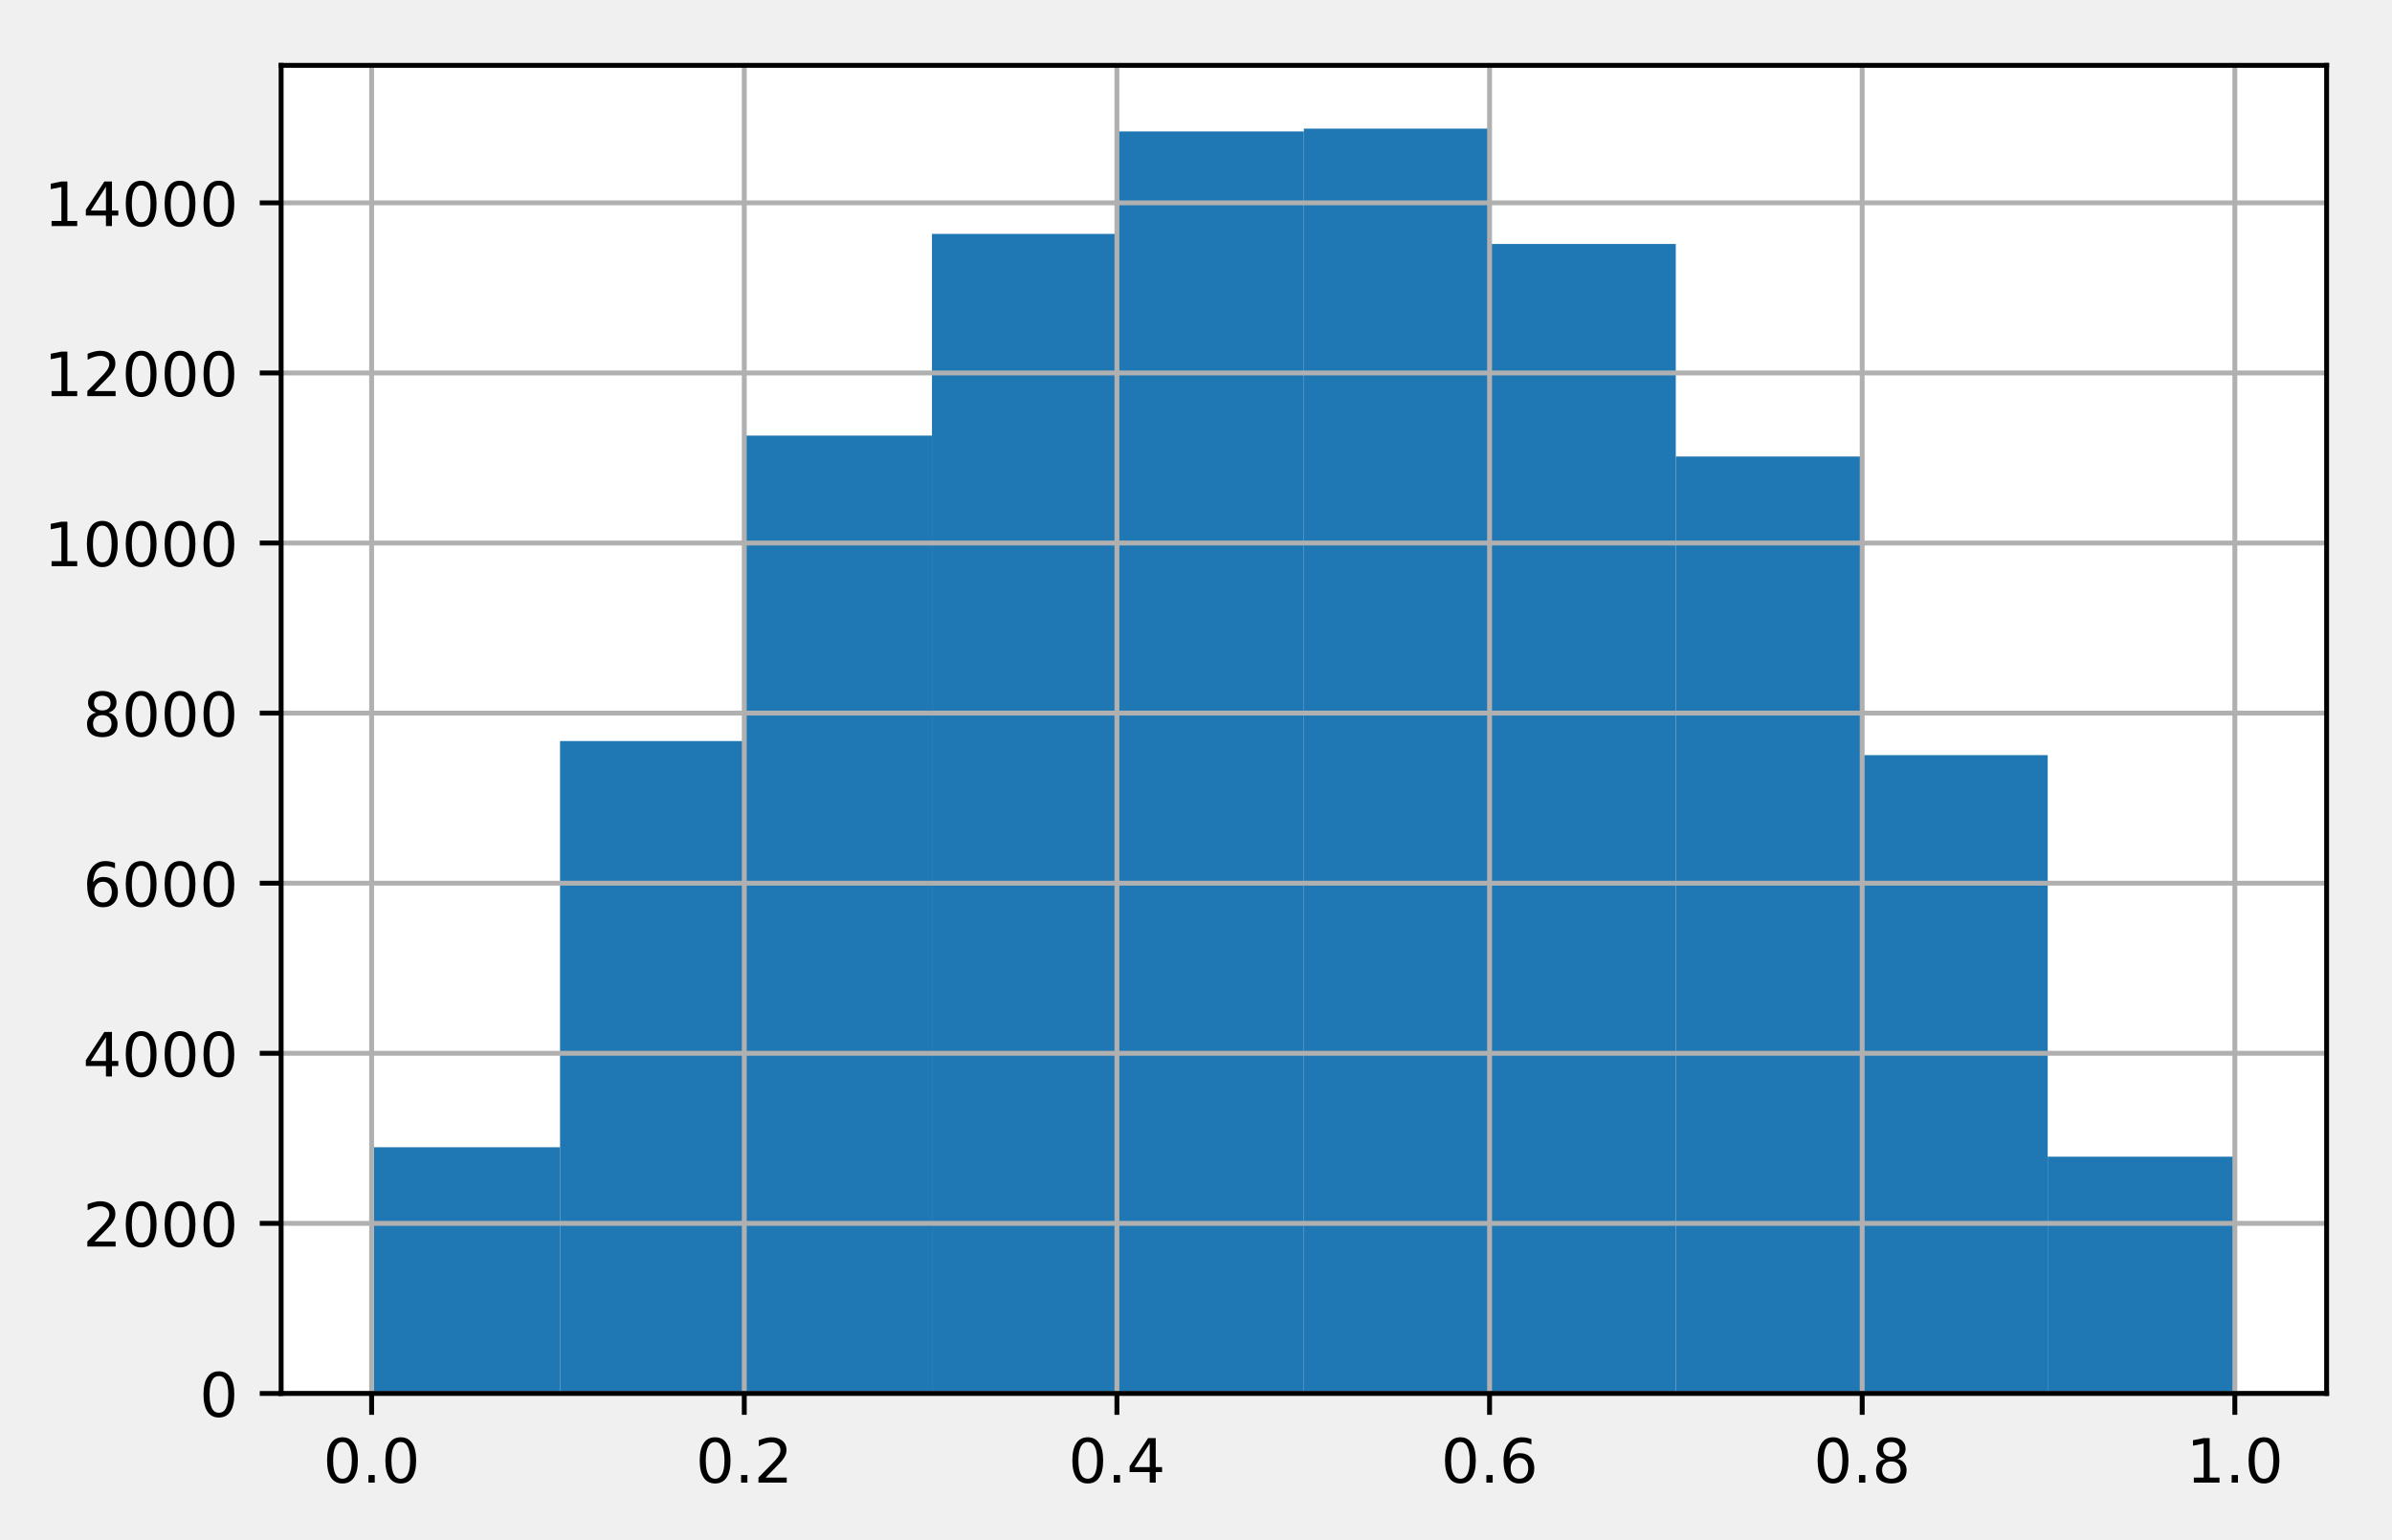
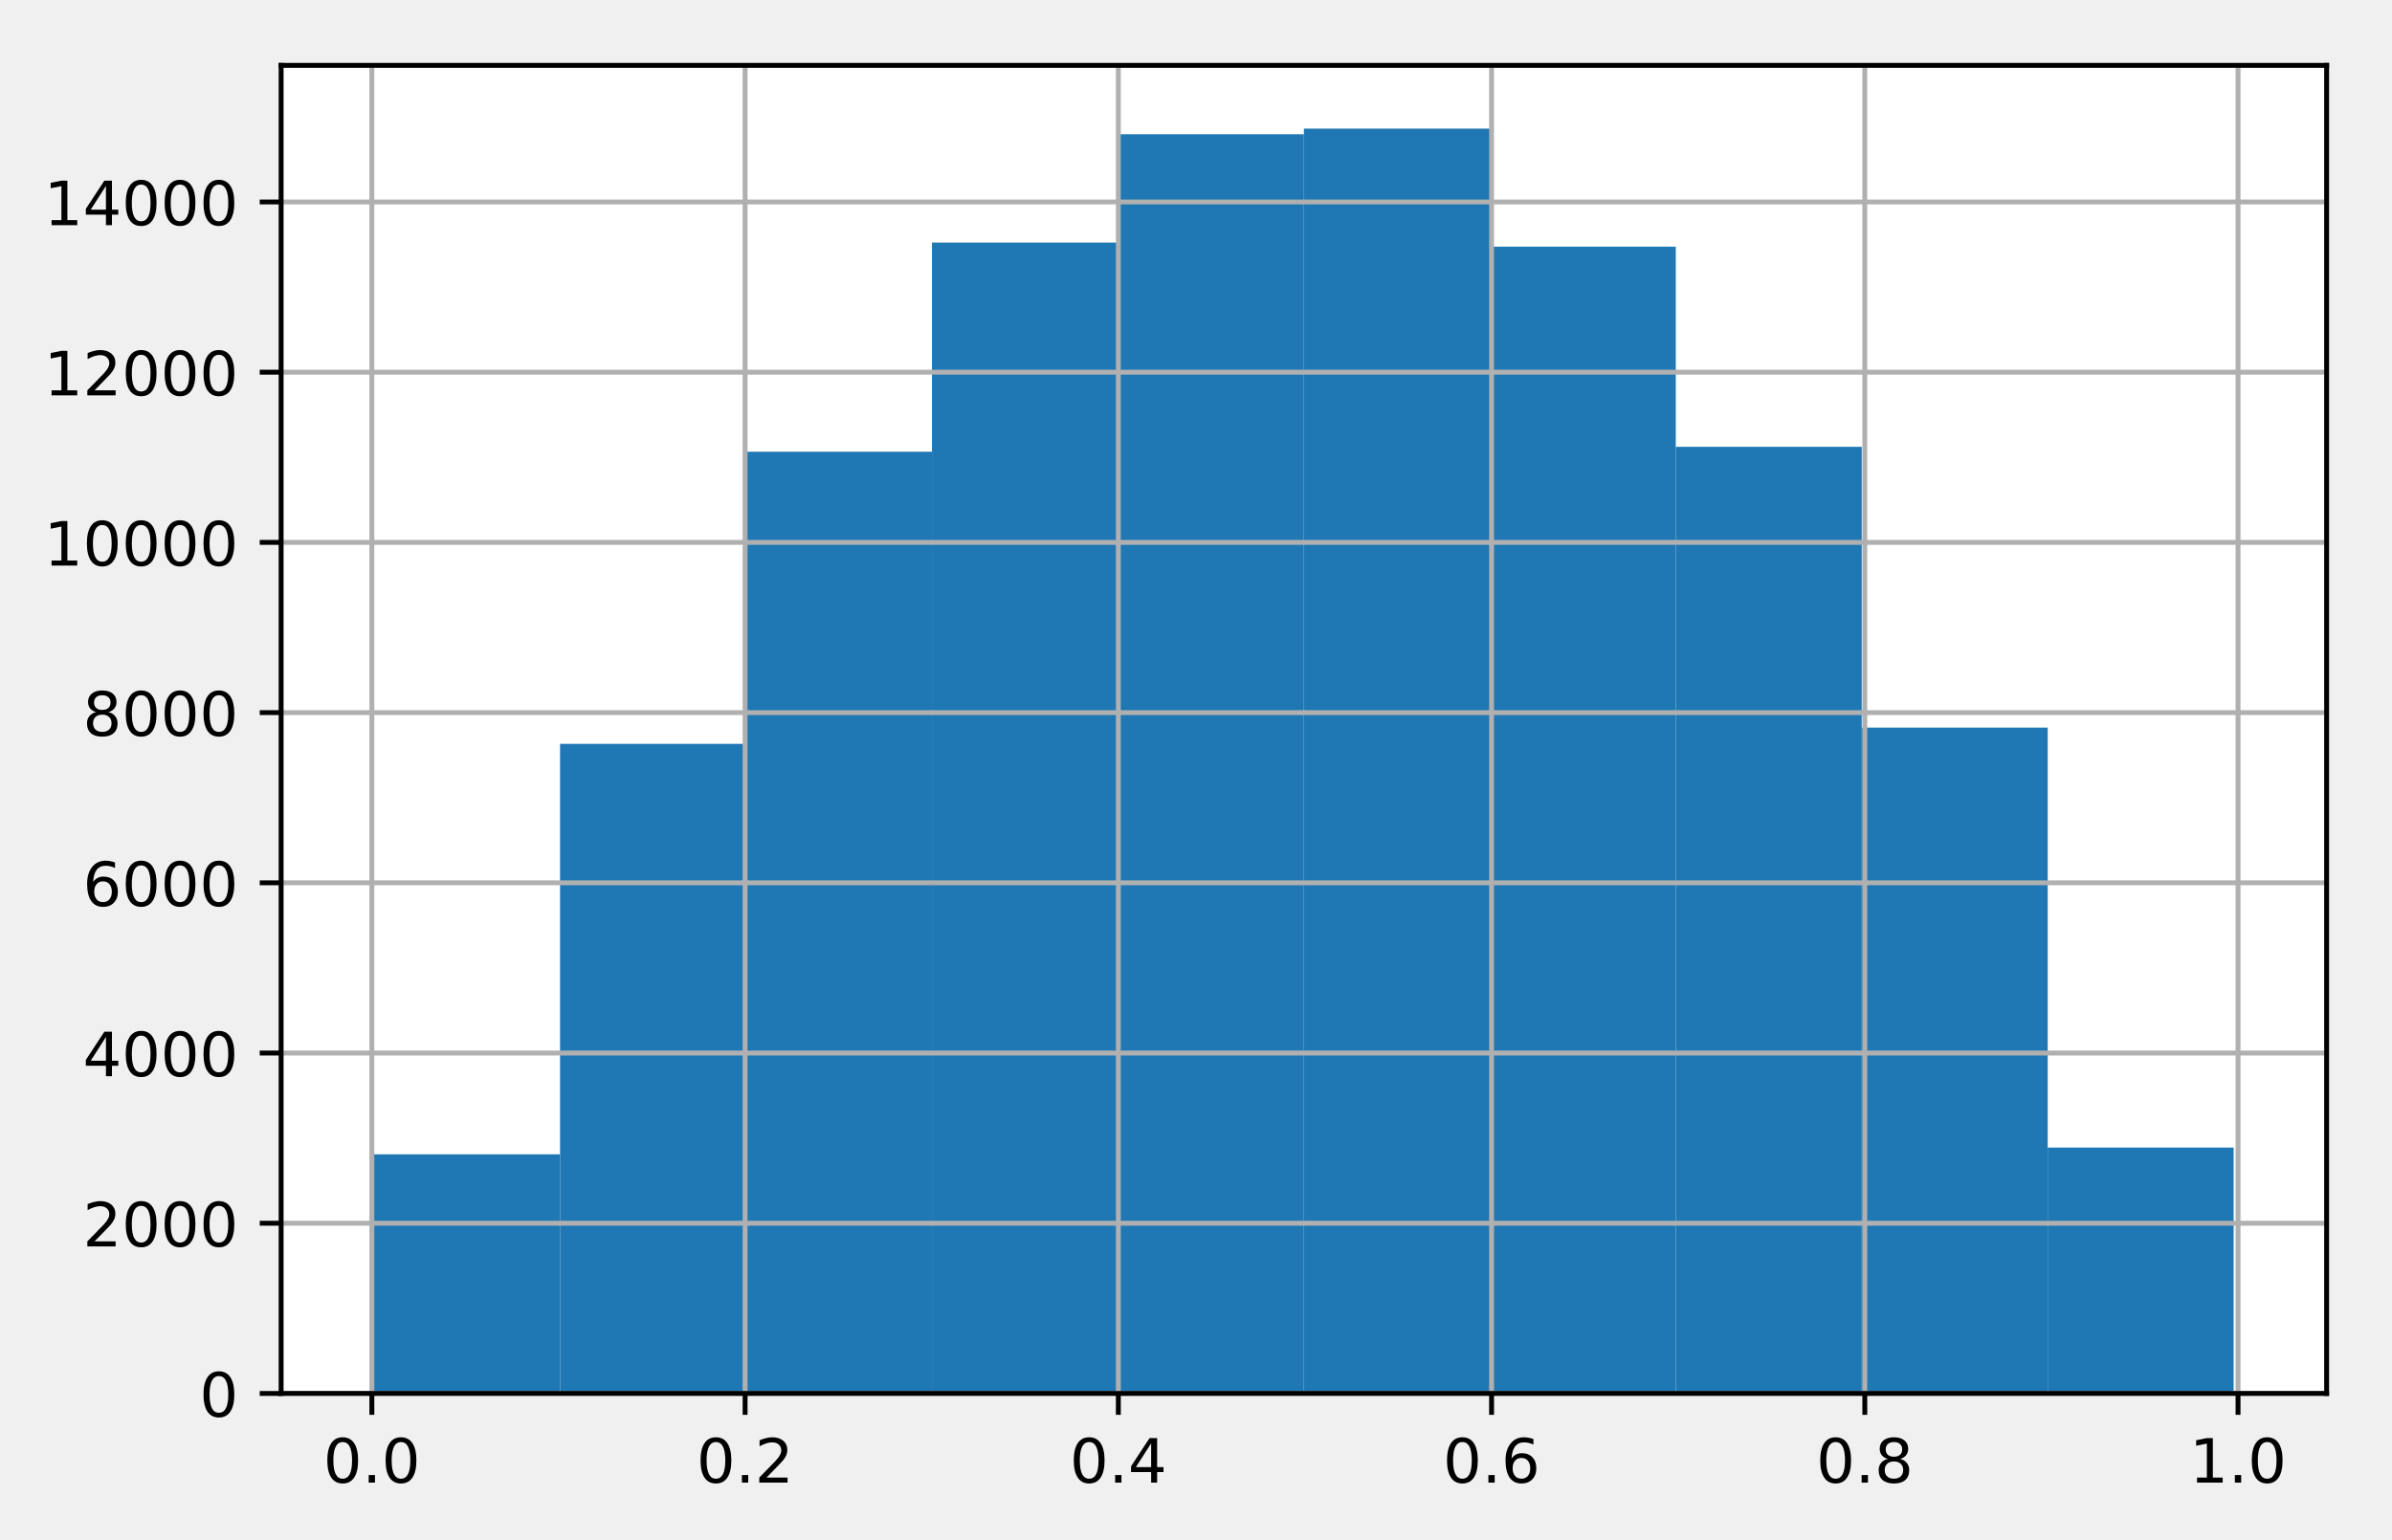
<svg xmlns="http://www.w3.org/2000/svg" xmlns:xlink="http://www.w3.org/1999/xlink" height="252.018pt" version="1.1" viewBox="0 0 391.512 252.018" width="391.512pt">
  <defs>
    <style type="text/css">
*{stroke-linecap:butt;stroke-linejoin:round;}
  </style>
  </defs>
  <g id="figure_1">
    <g id="patch_1">
      <path d="M 0 252.018  L 391.512 252.018  L 391.512 0  L 0 0  z " style="fill:none;" />
    </g>
    <g id="axes_1">
      <g id="patch_2">
        <path d="M 46.013 228.14  L 380.812 228.14  L 380.812 10.7  L 46.013 10.7  z " style="fill:#ffffff;" />
      </g>
      <g id="patch_3">
-         <path clip-path="url(#pd9d2633f2a)" d="M 61.231 228.14  L 91.667 228.14  L 91.667 187.831  L 61.231 187.831  z " style="fill:#1f77b4;" />
+         <path clip-path="url(#pc520c30518)" d="M 61.231 228.14  L 91.667 228.14  L 91.667 188.986  L 61.231 188.986  z " style="fill:#1f77b4;" />
      </g>
      <g id="patch_4">
-         <path clip-path="url(#pd9d2633f2a)" d="M 91.667 228.14  L 122.103 228.14  L 122.103 121.332  L 91.667 121.332  z " style="fill:#1f77b4;" />
+         <path clip-path="url(#pc520c30518)" d="M 91.667 228.14  L 122.103 228.14  L 122.103 121.782  L 91.667 121.782  z " style="fill:#1f77b4;" />
      </g>
      <g id="patch_5">
-         <path clip-path="url(#pd9d2633f2a)" d="M 122.103 228.14  L 152.54 228.14  L 152.54 71.318  L 122.103 71.318  z " style="fill:#1f77b4;" />
+         <path clip-path="url(#pc520c30518)" d="M 122.103 228.14  L 152.54 228.14  L 152.54 73.961  L 122.103 73.961  z " style="fill:#1f77b4;" />
      </g>
      <g id="patch_6">
-         <path clip-path="url(#pd9d2633f2a)" d="M 152.54 228.14  L 182.976 228.14  L 182.976 38.292  L 152.54 38.292  z " style="fill:#1f77b4;" />
+         <path clip-path="url(#pc520c30518)" d="M 152.54 228.14  L 182.976 228.14  L 182.976 39.712  L 152.54 39.712  z " style="fill:#1f77b4;" />
      </g>
      <g id="patch_7">
-         <path clip-path="url(#pd9d2633f2a)" d="M 182.976 228.14  L 213.412 228.14  L 213.412 21.514  L 182.976 21.514  z " style="fill:#1f77b4;" />
+         <path clip-path="url(#pc520c30518)" d="M 182.976 228.14  L 213.412 228.14  L 213.412 21.974  L 182.976 21.974  z " style="fill:#1f77b4;" />
      </g>
      <g id="patch_8">
-         <path clip-path="url(#pd9d2633f2a)" d="M 213.412 228.14  L 243.849 228.14  L 243.849 21.054  L 213.412 21.054  z " style="fill:#1f77b4;" />
+         <path clip-path="url(#pc520c30518)" d="M 213.412 228.14  L 243.849 228.14  L 243.849 21.054  L 213.412 21.054  z " style="fill:#1f77b4;" />
      </g>
      <g id="patch_9">
-         <path clip-path="url(#pd9d2633f2a)" d="M 243.849 228.14  L 274.285 228.14  L 274.285 39.949  L 243.849 39.949  z " style="fill:#1f77b4;" />
+         <path clip-path="url(#pc520c30518)" d="M 243.849 228.14  L 274.285 228.14  L 274.285 40.381  L 243.849 40.381  z " style="fill:#1f77b4;" />
      </g>
      <g id="patch_10">
-         <path clip-path="url(#pd9d2633f2a)" d="M 274.285 228.14  L 304.722 228.14  L 304.722 74.744  L 274.285 74.744  z " style="fill:#1f77b4;" />
+         <path clip-path="url(#pc520c30518)" d="M 274.285 228.14  L 304.722 228.14  L 304.722 73.153  L 274.285 73.153  z " style="fill:#1f77b4;" />
      </g>
      <g id="patch_11">
-         <path clip-path="url(#pd9d2633f2a)" d="M 304.722 228.14  L 335.158 228.14  L 335.158 123.629  L 304.722 123.629  z " style="fill:#1f77b4;" />
+         <path clip-path="url(#pc520c30518)" d="M 304.722 228.14  L 335.158 228.14  L 335.158 119.121  L 304.722 119.121  z " style="fill:#1f77b4;" />
      </g>
      <g id="patch_12">
-         <path clip-path="url(#pd9d2633f2a)" d="M 335.158 228.14  L 365.594 228.14  L 365.594 189.377  L 335.158 189.377  z " style="fill:#1f77b4;" />
+         <path clip-path="url(#pc520c30518)" d="M 335.158 228.14  L 365.594 228.14  L 365.594 187.885  L 335.158 187.885  z " style="fill:#1f77b4;" />
      </g>
      <g id="matplotlib.axis_1">
        <g id="xtick_1">
          <g id="line2d_1">
-             <path clip-path="url(#pd9d2633f2a)" d="M 60.827 228.14  L 60.827 10.7  " style="fill:none;stroke:#b0b0b0;stroke-linecap:square;stroke-width:0.8;" />
+             <path clip-path="url(#pc520c30518)" d="M 60.865 228.14  L 60.865 10.7  " style="fill:none;stroke:#b0b0b0;stroke-linecap:square;stroke-width:0.8;" />
          </g>
          <g id="line2d_2">
            <defs>
-               <path d="M 0 0  L 0 3.5  " id="ma19b31195e" style="stroke:#000000;stroke-width:0.8;" />
-             </defs>
-             <g>
-               <use style="stroke:#000000;stroke-width:0.8;" x="60.827" xlink:href="#ma19b31195e" y="228.14" />
+               <path d="M 0 0  L 0 3.5  " id="m396cf872ac" style="stroke:#000000;stroke-width:0.8;" />
+             </defs>
+             <g>
+               <use style="stroke:#000000;stroke-width:0.8;" x="60.865" xlink:href="#m396cf872ac" y="228.14" />
            </g>
          </g>
          <g id="text_1">
            <defs>
-               <path d="M 31.781 66.406  Q 24.172 66.406 20.328 58.906  Q 16.5 51.422 16.5 36.375  Q 16.5 21.391 20.328 13.891  Q 24.172 6.391 31.781 6.391  Q 39.453 6.391 43.281 13.891  Q 47.125 21.391 47.125 36.375  Q 47.125 51.422 43.281 58.906  Q 39.453 66.406 31.781 66.406  z M 31.781 74.219  Q 44.047 74.219 50.516 64.516  Q 56.984 54.828 56.984 36.375  Q 56.984 17.969 50.516 8.266  Q 44.047 -1.422 31.781 -1.422  Q 19.531 -1.422 13.062 8.266  Q 6.594 17.969 6.594 36.375  Q 6.594 54.828 13.062 64.516  Q 19.531 74.219 31.781 74.219  z " id="DejaVuSans-30" />
-               <path d="M 10.688 12.406  L 21 12.406  L 21 0  L 10.688 0  z " id="DejaVuSans-2e" />
-             </defs>
-             <g transform="translate(52.87501 242.7384)scale(0.1 -0.1)">
-               <use xlink:href="#DejaVuSans-30" />
-               <use x="63.623" xlink:href="#DejaVuSans-2e" />
-               <use x="95.41" xlink:href="#DejaVuSans-30" />
+               <path d="M 31.781 66.406  Q 24.172 66.406 20.328 58.906  Q 16.5 51.422 16.5 36.375  Q 16.5 21.391 20.328 13.891  Q 24.172 6.391 31.781 6.391  Q 39.453 6.391 43.281 13.891  Q 47.125 21.391 47.125 36.375  Q 47.125 51.422 43.281 58.906  Q 39.453 66.406 31.781 66.406  z M 31.781 74.219  Q 44.047 74.219 50.516 64.516  Q 56.984 54.828 56.984 36.375  Q 56.984 17.969 50.516 8.266  Q 44.047 -1.422 31.781 -1.422  Q 19.531 -1.422 13.062 8.266  Q 6.594 17.969 6.594 36.375  Q 6.594 54.828 13.062 64.516  Q 19.531 74.219 31.781 74.219  z " id="DejaVuSans-48" />
+               <path d="M 10.688 12.406  L 21 12.406  L 21 0  L 10.688 0  z " id="DejaVuSans-46" />
+             </defs>
+             <g transform="translate(52.91333 242.7384)scale(0.1 -0.1)">
+               <use xlink:href="#DejaVuSans-48" />
+               <use x="63.623" xlink:href="#DejaVuSans-46" />
+               <use x="95.41" xlink:href="#DejaVuSans-48" />
            </g>
          </g>
        </g>
        <g id="xtick_2">
          <g id="line2d_3">
-             <path clip-path="url(#pd9d2633f2a)" d="M 121.819 228.14  L 121.819 10.7  " style="fill:none;stroke:#b0b0b0;stroke-linecap:square;stroke-width:0.8;" />
+             <path clip-path="url(#pc520c30518)" d="M 121.954 228.14  L 121.954 10.7  " style="fill:none;stroke:#b0b0b0;stroke-linecap:square;stroke-width:0.8;" />
          </g>
          <g id="line2d_4">
            <g>
-               <use style="stroke:#000000;stroke-width:0.8;" x="121.819" xlink:href="#ma19b31195e" y="228.14" />
+               <use style="stroke:#000000;stroke-width:0.8;" x="121.954" xlink:href="#m396cf872ac" y="228.14" />
            </g>
          </g>
          <g id="text_2">
            <defs>
-               <path d="M 19.188 8.297  L 53.609 8.297  L 53.609 0  L 7.328 0  L 7.328 8.297  Q 12.938 14.109 22.625 23.891  Q 32.328 33.688 34.812 36.531  Q 39.547 41.844 41.422 45.531  Q 43.312 49.219 43.312 52.781  Q 43.312 58.594 39.234 62.25  Q 35.156 65.922 28.609 65.922  Q 23.969 65.922 18.812 64.312  Q 13.672 62.703 7.812 59.422  L 7.812 69.391  Q 13.766 71.781 18.938 73  Q 24.125 74.219 28.422 74.219  Q 39.75 74.219 46.484 68.547  Q 53.219 62.891 53.219 53.422  Q 53.219 48.922 51.531 44.891  Q 49.859 40.875 45.406 35.406  Q 44.188 33.984 37.641 27.219  Q 31.109 20.453 19.188 8.297  z " id="DejaVuSans-32" />
-             </defs>
-             <g transform="translate(113.8675 242.7384)scale(0.1 -0.1)">
-               <use xlink:href="#DejaVuSans-30" />
-               <use x="63.623" xlink:href="#DejaVuSans-2e" />
-               <use x="95.41" xlink:href="#DejaVuSans-32" />
+               <path d="M 19.188 8.297  L 53.609 8.297  L 53.609 0  L 7.328 0  L 7.328 8.297  Q 12.938 14.109 22.625 23.891  Q 32.328 33.688 34.812 36.531  Q 39.547 41.844 41.422 45.531  Q 43.312 49.219 43.312 52.781  Q 43.312 58.594 39.234 62.25  Q 35.156 65.922 28.609 65.922  Q 23.969 65.922 18.812 64.312  Q 13.672 62.703 7.812 59.422  L 7.812 69.391  Q 13.766 71.781 18.938 73  Q 24.125 74.219 28.422 74.219  Q 39.75 74.219 46.484 68.547  Q 53.219 62.891 53.219 53.422  Q 53.219 48.922 51.531 44.891  Q 49.859 40.875 45.406 35.406  Q 44.188 33.984 37.641 27.219  Q 31.109 20.453 19.188 8.297  z " id="DejaVuSans-50" />
+             </defs>
+             <g transform="translate(114.0029 242.7384)scale(0.1 -0.1)">
+               <use xlink:href="#DejaVuSans-48" />
+               <use x="63.623" xlink:href="#DejaVuSans-46" />
+               <use x="95.41" xlink:href="#DejaVuSans-50" />
            </g>
          </g>
        </g>
        <g id="xtick_3">
          <g id="line2d_5">
-             <path clip-path="url(#pd9d2633f2a)" d="M 182.811 228.14  L 182.811 10.7  " style="fill:none;stroke:#b0b0b0;stroke-linecap:square;stroke-width:0.8;" />
+             <path clip-path="url(#pc520c30518)" d="M 183.044 228.14  L 183.044 10.7  " style="fill:none;stroke:#b0b0b0;stroke-linecap:square;stroke-width:0.8;" />
          </g>
          <g id="line2d_6">
            <g>
-               <use style="stroke:#000000;stroke-width:0.8;" x="182.811" xlink:href="#ma19b31195e" y="228.14" />
+               <use style="stroke:#000000;stroke-width:0.8;" x="183.044" xlink:href="#m396cf872ac" y="228.14" />
            </g>
          </g>
          <g id="text_3">
            <defs>
-               <path d="M 37.797 64.312  L 12.891 25.391  L 37.797 25.391  z M 35.203 72.906  L 47.609 72.906  L 47.609 25.391  L 58.016 25.391  L 58.016 17.188  L 47.609 17.188  L 47.609 0  L 37.797 0  L 37.797 17.188  L 4.891 17.188  L 4.891 26.703  z " id="DejaVuSans-34" />
-             </defs>
-             <g transform="translate(174.8599 242.7384)scale(0.1 -0.1)">
-               <use xlink:href="#DejaVuSans-30" />
-               <use x="63.623" xlink:href="#DejaVuSans-2e" />
-               <use x="95.41" xlink:href="#DejaVuSans-34" />
+               <path d="M 37.797 64.312  L 12.891 25.391  L 37.797 25.391  z M 35.203 72.906  L 47.609 72.906  L 47.609 25.391  L 58.016 25.391  L 58.016 17.188  L 47.609 17.188  L 47.609 0  L 37.797 0  L 37.797 17.188  L 4.891 17.188  L 4.891 26.703  z " id="DejaVuSans-52" />
+             </defs>
+             <g transform="translate(175.0924 242.7384)scale(0.1 -0.1)">
+               <use xlink:href="#DejaVuSans-48" />
+               <use x="63.623" xlink:href="#DejaVuSans-46" />
+               <use x="95.41" xlink:href="#DejaVuSans-52" />
            </g>
          </g>
        </g>
        <g id="xtick_4">
          <g id="line2d_7">
-             <path clip-path="url(#pd9d2633f2a)" d="M 243.804 228.14  L 243.804 10.7  " style="fill:none;stroke:#b0b0b0;stroke-linecap:square;stroke-width:0.8;" />
+             <path clip-path="url(#pc520c30518)" d="M 244.134 228.14  L 244.134 10.7  " style="fill:none;stroke:#b0b0b0;stroke-linecap:square;stroke-width:0.8;" />
          </g>
          <g id="line2d_8">
            <g>
-               <use style="stroke:#000000;stroke-width:0.8;" x="243.804" xlink:href="#ma19b31195e" y="228.14" />
+               <use style="stroke:#000000;stroke-width:0.8;" x="244.134" xlink:href="#m396cf872ac" y="228.14" />
            </g>
          </g>
          <g id="text_4">
            <defs>
-               <path d="M 33.016 40.375  Q 26.375 40.375 22.484 35.828  Q 18.609 31.297 18.609 23.391  Q 18.609 15.531 22.484 10.953  Q 26.375 6.391 33.016 6.391  Q 39.656 6.391 43.531 10.953  Q 47.406 15.531 47.406 23.391  Q 47.406 31.297 43.531 35.828  Q 39.656 40.375 33.016 40.375  z M 52.594 71.297  L 52.594 62.312  Q 48.875 64.062 45.094 64.984  Q 41.312 65.922 37.594 65.922  Q 27.828 65.922 22.672 59.328  Q 17.531 52.734 16.797 39.406  Q 19.672 43.656 24.016 45.922  Q 28.375 48.188 33.594 48.188  Q 44.578 48.188 50.953 41.516  Q 57.328 34.859 57.328 23.391  Q 57.328 12.156 50.688 5.359  Q 44.047 -1.422 33.016 -1.422  Q 20.359 -1.422 13.672 8.266  Q 6.984 17.969 6.984 36.375  Q 6.984 53.656 15.188 63.938  Q 23.391 74.219 37.203 74.219  Q 40.922 74.219 44.703 73.484  Q 48.484 72.75 52.594 71.297  z " id="DejaVuSans-36" />
-             </defs>
-             <g transform="translate(235.8524 242.7384)scale(0.1 -0.1)">
-               <use xlink:href="#DejaVuSans-30" />
-               <use x="63.623" xlink:href="#DejaVuSans-2e" />
-               <use x="95.41" xlink:href="#DejaVuSans-36" />
+               <path d="M 33.016 40.375  Q 26.375 40.375 22.484 35.828  Q 18.609 31.297 18.609 23.391  Q 18.609 15.531 22.484 10.953  Q 26.375 6.391 33.016 6.391  Q 39.656 6.391 43.531 10.953  Q 47.406 15.531 47.406 23.391  Q 47.406 31.297 43.531 35.828  Q 39.656 40.375 33.016 40.375  z M 52.594 71.297  L 52.594 62.312  Q 48.875 64.062 45.094 64.984  Q 41.312 65.922 37.594 65.922  Q 27.828 65.922 22.672 59.328  Q 17.531 52.734 16.797 39.406  Q 19.672 43.656 24.016 45.922  Q 28.375 48.188 33.594 48.188  Q 44.578 48.188 50.953 41.516  Q 57.328 34.859 57.328 23.391  Q 57.328 12.156 50.688 5.359  Q 44.047 -1.422 33.016 -1.422  Q 20.359 -1.422 13.672 8.266  Q 6.984 17.969 6.984 36.375  Q 6.984 53.656 15.188 63.938  Q 23.391 74.219 37.203 74.219  Q 40.922 74.219 44.703 73.484  Q 48.484 72.75 52.594 71.297  z " id="DejaVuSans-54" />
+             </defs>
+             <g transform="translate(236.1819 242.7384)scale(0.1 -0.1)">
+               <use xlink:href="#DejaVuSans-48" />
+               <use x="63.623" xlink:href="#DejaVuSans-46" />
+               <use x="95.41" xlink:href="#DejaVuSans-54" />
            </g>
          </g>
        </g>
        <g id="xtick_5">
          <g id="line2d_9">
-             <path clip-path="url(#pd9d2633f2a)" d="M 304.796 228.14  L 304.796 10.7  " style="fill:none;stroke:#b0b0b0;stroke-linecap:square;stroke-width:0.8;" />
+             <path clip-path="url(#pc520c30518)" d="M 305.223 228.14  L 305.223 10.7  " style="fill:none;stroke:#b0b0b0;stroke-linecap:square;stroke-width:0.8;" />
          </g>
          <g id="line2d_10">
            <g>
-               <use style="stroke:#000000;stroke-width:0.8;" x="304.796" xlink:href="#ma19b31195e" y="228.14" />
+               <use style="stroke:#000000;stroke-width:0.8;" x="305.223" xlink:href="#m396cf872ac" y="228.14" />
            </g>
          </g>
          <g id="text_5">
            <defs>
-               <path d="M 31.781 34.625  Q 24.75 34.625 20.719 30.859  Q 16.703 27.094 16.703 20.516  Q 16.703 13.922 20.719 10.156  Q 24.75 6.391 31.781 6.391  Q 38.812 6.391 42.859 10.172  Q 46.922 13.969 46.922 20.516  Q 46.922 27.094 42.891 30.859  Q 38.875 34.625 31.781 34.625  z M 21.922 38.812  Q 15.578 40.375 12.031 44.719  Q 8.5 49.078 8.5 55.328  Q 8.5 64.062 14.719 69.141  Q 20.953 74.219 31.781 74.219  Q 42.672 74.219 48.875 69.141  Q 55.078 64.062 55.078 55.328  Q 55.078 49.078 51.531 44.719  Q 48 40.375 41.703 38.812  Q 48.828 37.156 52.797 32.312  Q 56.781 27.484 56.781 20.516  Q 56.781 9.906 50.312 4.234  Q 43.844 -1.422 31.781 -1.422  Q 19.734 -1.422 13.25 4.234  Q 6.781 9.906 6.781 20.516  Q 6.781 27.484 10.781 32.312  Q 14.797 37.156 21.922 38.812  z M 18.312 54.391  Q 18.312 48.734 21.844 45.562  Q 25.391 42.391 31.781 42.391  Q 38.141 42.391 41.719 45.562  Q 45.312 48.734 45.312 54.391  Q 45.312 60.062 41.719 63.234  Q 38.141 66.406 31.781 66.406  Q 25.391 66.406 21.844 63.234  Q 18.312 60.062 18.312 54.391  z " id="DejaVuSans-38" />
-             </defs>
-             <g transform="translate(296.8449 242.7384)scale(0.1 -0.1)">
-               <use xlink:href="#DejaVuSans-30" />
-               <use x="63.623" xlink:href="#DejaVuSans-2e" />
-               <use x="95.41" xlink:href="#DejaVuSans-38" />
+               <path d="M 31.781 34.625  Q 24.75 34.625 20.719 30.859  Q 16.703 27.094 16.703 20.516  Q 16.703 13.922 20.719 10.156  Q 24.75 6.391 31.781 6.391  Q 38.812 6.391 42.859 10.172  Q 46.922 13.969 46.922 20.516  Q 46.922 27.094 42.891 30.859  Q 38.875 34.625 31.781 34.625  z M 21.922 38.812  Q 15.578 40.375 12.031 44.719  Q 8.5 49.078 8.5 55.328  Q 8.5 64.062 14.719 69.141  Q 20.953 74.219 31.781 74.219  Q 42.672 74.219 48.875 69.141  Q 55.078 64.062 55.078 55.328  Q 55.078 49.078 51.531 44.719  Q 48 40.375 41.703 38.812  Q 48.828 37.156 52.797 32.312  Q 56.781 27.484 56.781 20.516  Q 56.781 9.906 50.312 4.234  Q 43.844 -1.422 31.781 -1.422  Q 19.734 -1.422 13.25 4.234  Q 6.781 9.906 6.781 20.516  Q 6.781 27.484 10.781 32.312  Q 14.797 37.156 21.922 38.812  z M 18.312 54.391  Q 18.312 48.734 21.844 45.562  Q 25.391 42.391 31.781 42.391  Q 38.141 42.391 41.719 45.562  Q 45.312 48.734 45.312 54.391  Q 45.312 60.062 41.719 63.234  Q 38.141 66.406 31.781 66.406  Q 25.391 66.406 21.844 63.234  Q 18.312 60.062 18.312 54.391  z " id="DejaVuSans-56" />
+             </defs>
+             <g transform="translate(297.2715 242.7384)scale(0.1 -0.1)">
+               <use xlink:href="#DejaVuSans-48" />
+               <use x="63.623" xlink:href="#DejaVuSans-46" />
+               <use x="95.41" xlink:href="#DejaVuSans-56" />
            </g>
          </g>
        </g>
        <g id="xtick_6">
          <g id="line2d_11">
-             <path clip-path="url(#pd9d2633f2a)" d="M 365.789 228.14  L 365.789 10.7  " style="fill:none;stroke:#b0b0b0;stroke-linecap:square;stroke-width:0.8;" />
+             <path clip-path="url(#pc520c30518)" d="M 366.313 228.14  L 366.313 10.7  " style="fill:none;stroke:#b0b0b0;stroke-linecap:square;stroke-width:0.8;" />
          </g>
          <g id="line2d_12">
            <g>
-               <use style="stroke:#000000;stroke-width:0.8;" x="365.789" xlink:href="#ma19b31195e" y="228.14" />
+               <use style="stroke:#000000;stroke-width:0.8;" x="366.313" xlink:href="#m396cf872ac" y="228.14" />
            </g>
          </g>
          <g id="text_6">
            <defs>
-               <path d="M 12.406 8.297  L 28.516 8.297  L 28.516 63.922  L 10.984 60.406  L 10.984 69.391  L 28.422 72.906  L 38.281 72.906  L 38.281 8.297  L 54.391 8.297  L 54.391 0  L 12.406 0  z " id="DejaVuSans-31" />
-             </defs>
-             <g transform="translate(357.8373 242.7384)scale(0.1 -0.1)">
-               <use xlink:href="#DejaVuSans-31" />
-               <use x="63.623" xlink:href="#DejaVuSans-2e" />
-               <use x="95.41" xlink:href="#DejaVuSans-30" />
+               <path d="M 12.406 8.297  L 28.516 8.297  L 28.516 63.922  L 10.984 60.406  L 10.984 69.391  L 28.422 72.906  L 38.281 72.906  L 38.281 8.297  L 54.391 8.297  L 54.391 0  L 12.406 0  z " id="DejaVuSans-49" />
+             </defs>
+             <g transform="translate(358.361 242.7384)scale(0.1 -0.1)">
+               <use xlink:href="#DejaVuSans-49" />
+               <use x="63.623" xlink:href="#DejaVuSans-46" />
+               <use x="95.41" xlink:href="#DejaVuSans-48" />
            </g>
          </g>
        </g>
      </g>
      <g id="matplotlib.axis_2">
        <g id="ytick_1">
          <g id="line2d_13">
-             <path clip-path="url(#pd9d2633f2a)" d="M 46.013 228.14  L 380.812 228.14  " style="fill:none;stroke:#b0b0b0;stroke-linecap:square;stroke-width:0.8;" />
+             <path clip-path="url(#pc520c30518)" d="M 46.013 228.14  L 380.812 228.14  " style="fill:none;stroke:#b0b0b0;stroke-linecap:square;stroke-width:0.8;" />
          </g>
          <g id="line2d_14">
            <defs>
-               <path d="M 0 0  L -3.5 0  " id="mc394cf131d" style="stroke:#000000;stroke-width:0.8;" />
-             </defs>
-             <g>
-               <use style="stroke:#000000;stroke-width:0.8;" x="46.013" xlink:href="#mc394cf131d" y="228.14" />
+               <path d="M 0 0  L -3.5 0  " id="mf637829dac" style="stroke:#000000;stroke-width:0.8;" />
+             </defs>
+             <g>
+               <use style="stroke:#000000;stroke-width:0.8;" x="46.013" xlink:href="#mf637829dac" y="228.14" />
            </g>
          </g>
          <g id="text_7">
            <g transform="translate(32.65 231.9392)scale(0.1 -0.1)">
-               <use xlink:href="#DejaVuSans-30" />
+               <use xlink:href="#DejaVuSans-48" />
            </g>
          </g>
        </g>
        <g id="ytick_2">
          <g id="line2d_15">
-             <path clip-path="url(#pd9d2633f2a)" d="M 46.013 200.293  L 380.812 200.293  " style="fill:none;stroke:#b0b0b0;stroke-linecap:square;stroke-width:0.8;" />
+             <path clip-path="url(#pc520c30518)" d="M 46.013 200.272  L 380.812 200.272  " style="fill:none;stroke:#b0b0b0;stroke-linecap:square;stroke-width:0.8;" />
          </g>
          <g id="line2d_16">
            <g>
-               <use style="stroke:#000000;stroke-width:0.8;" x="46.013" xlink:href="#mc394cf131d" y="200.293" />
+               <use style="stroke:#000000;stroke-width:0.8;" x="46.013" xlink:href="#mf637829dac" y="200.272" />
            </g>
          </g>
          <g id="text_8">
-             <g transform="translate(13.5625 204.092)scale(0.1 -0.1)">
-               <use xlink:href="#DejaVuSans-32" />
-               <use x="63.623" xlink:href="#DejaVuSans-30" />
-               <use x="127.246" xlink:href="#DejaVuSans-30" />
-               <use x="190.869" xlink:href="#DejaVuSans-30" />
+             <g transform="translate(13.5625 204.0714)scale(0.1 -0.1)">
+               <use xlink:href="#DejaVuSans-50" />
+               <use x="63.623" xlink:href="#DejaVuSans-48" />
+               <use x="127.246" xlink:href="#DejaVuSans-48" />
+               <use x="190.869" xlink:href="#DejaVuSans-48" />
            </g>
          </g>
        </g>
        <g id="ytick_3">
          <g id="line2d_17">
-             <path clip-path="url(#pd9d2633f2a)" d="M 46.013 172.446  L 380.812 172.446  " style="fill:none;stroke:#b0b0b0;stroke-linecap:square;stroke-width:0.8;" />
+             <path clip-path="url(#pc520c30518)" d="M 46.013 172.404  L 380.812 172.404  " style="fill:none;stroke:#b0b0b0;stroke-linecap:square;stroke-width:0.8;" />
          </g>
          <g id="line2d_18">
            <g>
-               <use style="stroke:#000000;stroke-width:0.8;" x="46.013" xlink:href="#mc394cf131d" y="172.446" />
+               <use style="stroke:#000000;stroke-width:0.8;" x="46.013" xlink:href="#mf637829dac" y="172.404" />
            </g>
          </g>
          <g id="text_9">
-             <g transform="translate(13.5625 176.2448)scale(0.1 -0.1)">
-               <use xlink:href="#DejaVuSans-34" />
-               <use x="63.623" xlink:href="#DejaVuSans-30" />
-               <use x="127.246" xlink:href="#DejaVuSans-30" />
-               <use x="190.869" xlink:href="#DejaVuSans-30" />
+             <g transform="translate(13.5625 176.2036)scale(0.1 -0.1)">
+               <use xlink:href="#DejaVuSans-52" />
+               <use x="63.623" xlink:href="#DejaVuSans-48" />
+               <use x="127.246" xlink:href="#DejaVuSans-48" />
+               <use x="190.869" xlink:href="#DejaVuSans-48" />
            </g>
          </g>
        </g>
        <g id="ytick_4">
          <g id="line2d_19">
-             <path clip-path="url(#pd9d2633f2a)" d="M 46.013 144.598  L 380.812 144.598  " style="fill:none;stroke:#b0b0b0;stroke-linecap:square;stroke-width:0.8;" />
+             <path clip-path="url(#pc520c30518)" d="M 46.013 144.537  L 380.812 144.537  " style="fill:none;stroke:#b0b0b0;stroke-linecap:square;stroke-width:0.8;" />
          </g>
          <g id="line2d_20">
            <g>
-               <use style="stroke:#000000;stroke-width:0.8;" x="46.013" xlink:href="#mc394cf131d" y="144.598" />
+               <use style="stroke:#000000;stroke-width:0.8;" x="46.013" xlink:href="#mf637829dac" y="144.537" />
            </g>
          </g>
          <g id="text_10">
-             <g transform="translate(13.5625 148.3976)scale(0.1 -0.1)">
-               <use xlink:href="#DejaVuSans-36" />
-               <use x="63.623" xlink:href="#DejaVuSans-30" />
-               <use x="127.246" xlink:href="#DejaVuSans-30" />
-               <use x="190.869" xlink:href="#DejaVuSans-30" />
+             <g transform="translate(13.5625 148.3358)scale(0.1 -0.1)">
+               <use xlink:href="#DejaVuSans-54" />
+               <use x="63.623" xlink:href="#DejaVuSans-48" />
+               <use x="127.246" xlink:href="#DejaVuSans-48" />
+               <use x="190.869" xlink:href="#DejaVuSans-48" />
            </g>
          </g>
        </g>
        <g id="ytick_5">
          <g id="line2d_21">
-             <path clip-path="url(#pd9d2633f2a)" d="M 46.013 116.751  L 380.812 116.751  " style="fill:none;stroke:#b0b0b0;stroke-linecap:square;stroke-width:0.8;" />
+             <path clip-path="url(#pc520c30518)" d="M 46.013 116.669  L 380.812 116.669  " style="fill:none;stroke:#b0b0b0;stroke-linecap:square;stroke-width:0.8;" />
          </g>
          <g id="line2d_22">
            <g>
-               <use style="stroke:#000000;stroke-width:0.8;" x="46.013" xlink:href="#mc394cf131d" y="116.751" />
+               <use style="stroke:#000000;stroke-width:0.8;" x="46.013" xlink:href="#mf637829dac" y="116.669" />
            </g>
          </g>
          <g id="text_11">
-             <g transform="translate(13.5625 120.5504)scale(0.1 -0.1)">
-               <use xlink:href="#DejaVuSans-38" />
-               <use x="63.623" xlink:href="#DejaVuSans-30" />
-               <use x="127.246" xlink:href="#DejaVuSans-30" />
-               <use x="190.869" xlink:href="#DejaVuSans-30" />
+             <g transform="translate(13.5625 120.468)scale(0.1 -0.1)">
+               <use xlink:href="#DejaVuSans-56" />
+               <use x="63.623" xlink:href="#DejaVuSans-48" />
+               <use x="127.246" xlink:href="#DejaVuSans-48" />
+               <use x="190.869" xlink:href="#DejaVuSans-48" />
            </g>
          </g>
        </g>
        <g id="ytick_6">
          <g id="line2d_23">
-             <path clip-path="url(#pd9d2633f2a)" d="M 46.013 88.904  L 380.812 88.904  " style="fill:none;stroke:#b0b0b0;stroke-linecap:square;stroke-width:0.8;" />
+             <path clip-path="url(#pc520c30518)" d="M 46.013 88.801  L 380.812 88.801  " style="fill:none;stroke:#b0b0b0;stroke-linecap:square;stroke-width:0.8;" />
          </g>
          <g id="line2d_24">
            <g>
-               <use style="stroke:#000000;stroke-width:0.8;" x="46.013" xlink:href="#mc394cf131d" y="88.904" />
+               <use style="stroke:#000000;stroke-width:0.8;" x="46.013" xlink:href="#mf637829dac" y="88.801" />
            </g>
          </g>
          <g id="text_12">
-             <g transform="translate(7.2 92.70321)scale(0.1 -0.1)">
-               <use xlink:href="#DejaVuSans-31" />
-               <use x="63.623" xlink:href="#DejaVuSans-30" />
-               <use x="127.246" xlink:href="#DejaVuSans-30" />
-               <use x="190.869" xlink:href="#DejaVuSans-30" />
-               <use x="254.492" xlink:href="#DejaVuSans-30" />
+             <g transform="translate(7.2 92.60016)scale(0.1 -0.1)">
+               <use xlink:href="#DejaVuSans-49" />
+               <use x="63.623" xlink:href="#DejaVuSans-48" />
+               <use x="127.246" xlink:href="#DejaVuSans-48" />
+               <use x="190.869" xlink:href="#DejaVuSans-48" />
+               <use x="254.492" xlink:href="#DejaVuSans-48" />
            </g>
          </g>
        </g>
        <g id="ytick_7">
          <g id="line2d_25">
-             <path clip-path="url(#pd9d2633f2a)" d="M 46.013 61.057  L 380.812 61.057  " style="fill:none;stroke:#b0b0b0;stroke-linecap:square;stroke-width:0.8;" />
+             <path clip-path="url(#pc520c30518)" d="M 46.013 60.933  L 380.812 60.933  " style="fill:none;stroke:#b0b0b0;stroke-linecap:square;stroke-width:0.8;" />
          </g>
          <g id="line2d_26">
            <g>
-               <use style="stroke:#000000;stroke-width:0.8;" x="46.013" xlink:href="#mc394cf131d" y="61.057" />
+               <use style="stroke:#000000;stroke-width:0.8;" x="46.013" xlink:href="#mf637829dac" y="60.933" />
            </g>
          </g>
          <g id="text_13">
-             <g transform="translate(7.2 64.85601)scale(0.1 -0.1)">
-               <use xlink:href="#DejaVuSans-31" />
-               <use x="63.623" xlink:href="#DejaVuSans-32" />
-               <use x="127.246" xlink:href="#DejaVuSans-30" />
-               <use x="190.869" xlink:href="#DejaVuSans-30" />
-               <use x="254.492" xlink:href="#DejaVuSans-30" />
+             <g transform="translate(7.2 64.73234)scale(0.1 -0.1)">
+               <use xlink:href="#DejaVuSans-49" />
+               <use x="63.623" xlink:href="#DejaVuSans-50" />
+               <use x="127.246" xlink:href="#DejaVuSans-48" />
+               <use x="190.869" xlink:href="#DejaVuSans-48" />
+               <use x="254.492" xlink:href="#DejaVuSans-48" />
            </g>
          </g>
        </g>
        <g id="ytick_8">
          <g id="line2d_27">
-             <path clip-path="url(#pd9d2633f2a)" d="M 46.013 33.21  L 380.812 33.21  " style="fill:none;stroke:#b0b0b0;stroke-linecap:square;stroke-width:0.8;" />
+             <path clip-path="url(#pc520c30518)" d="M 46.013 33.065  L 380.812 33.065  " style="fill:none;stroke:#b0b0b0;stroke-linecap:square;stroke-width:0.8;" />
          </g>
          <g id="line2d_28">
            <g>
-               <use style="stroke:#000000;stroke-width:0.8;" x="46.013" xlink:href="#mc394cf131d" y="33.21" />
+               <use style="stroke:#000000;stroke-width:0.8;" x="46.013" xlink:href="#mf637829dac" y="33.065" />
            </g>
          </g>
          <g id="text_14">
-             <g transform="translate(7.2 37.00881)scale(0.1 -0.1)">
-               <use xlink:href="#DejaVuSans-31" />
-               <use x="63.623" xlink:href="#DejaVuSans-34" />
-               <use x="127.246" xlink:href="#DejaVuSans-30" />
-               <use x="190.869" xlink:href="#DejaVuSans-30" />
-               <use x="254.492" xlink:href="#DejaVuSans-30" />
+             <g transform="translate(7.2 36.86453)scale(0.1 -0.1)">
+               <use xlink:href="#DejaVuSans-49" />
+               <use x="63.623" xlink:href="#DejaVuSans-52" />
+               <use x="127.246" xlink:href="#DejaVuSans-48" />
+               <use x="190.869" xlink:href="#DejaVuSans-48" />
+               <use x="254.492" xlink:href="#DejaVuSans-48" />
            </g>
          </g>
        </g>
      </g>
      <g id="patch_13">
        <path d="M 46.013 228.14  L 46.013 10.7  " style="fill:none;stroke:#000000;stroke-linecap:square;stroke-linejoin:miter;stroke-width:0.8;" />
      </g>
      <g id="patch_14">
        <path d="M 380.812 228.14  L 380.812 10.7  " style="fill:none;stroke:#000000;stroke-linecap:square;stroke-linejoin:miter;stroke-width:0.8;" />
      </g>
      <g id="patch_15">
        <path d="M 46.013 228.14  L 380.812 228.14  " style="fill:none;stroke:#000000;stroke-linecap:square;stroke-linejoin:miter;stroke-width:0.8;" />
      </g>
      <g id="patch_16">
        <path d="M 46.013 10.7  L 380.812 10.7  " style="fill:none;stroke:#000000;stroke-linecap:square;stroke-linejoin:miter;stroke-width:0.8;" />
      </g>
    </g>
  </g>
  <defs>
-     <clipPath id="pd9d2633f2a">
+     <clipPath id="pc520c30518">
      <rect height="217.44" width="334.8" x="46.013" y="10.7" />
    </clipPath>
  </defs>
</svg>
